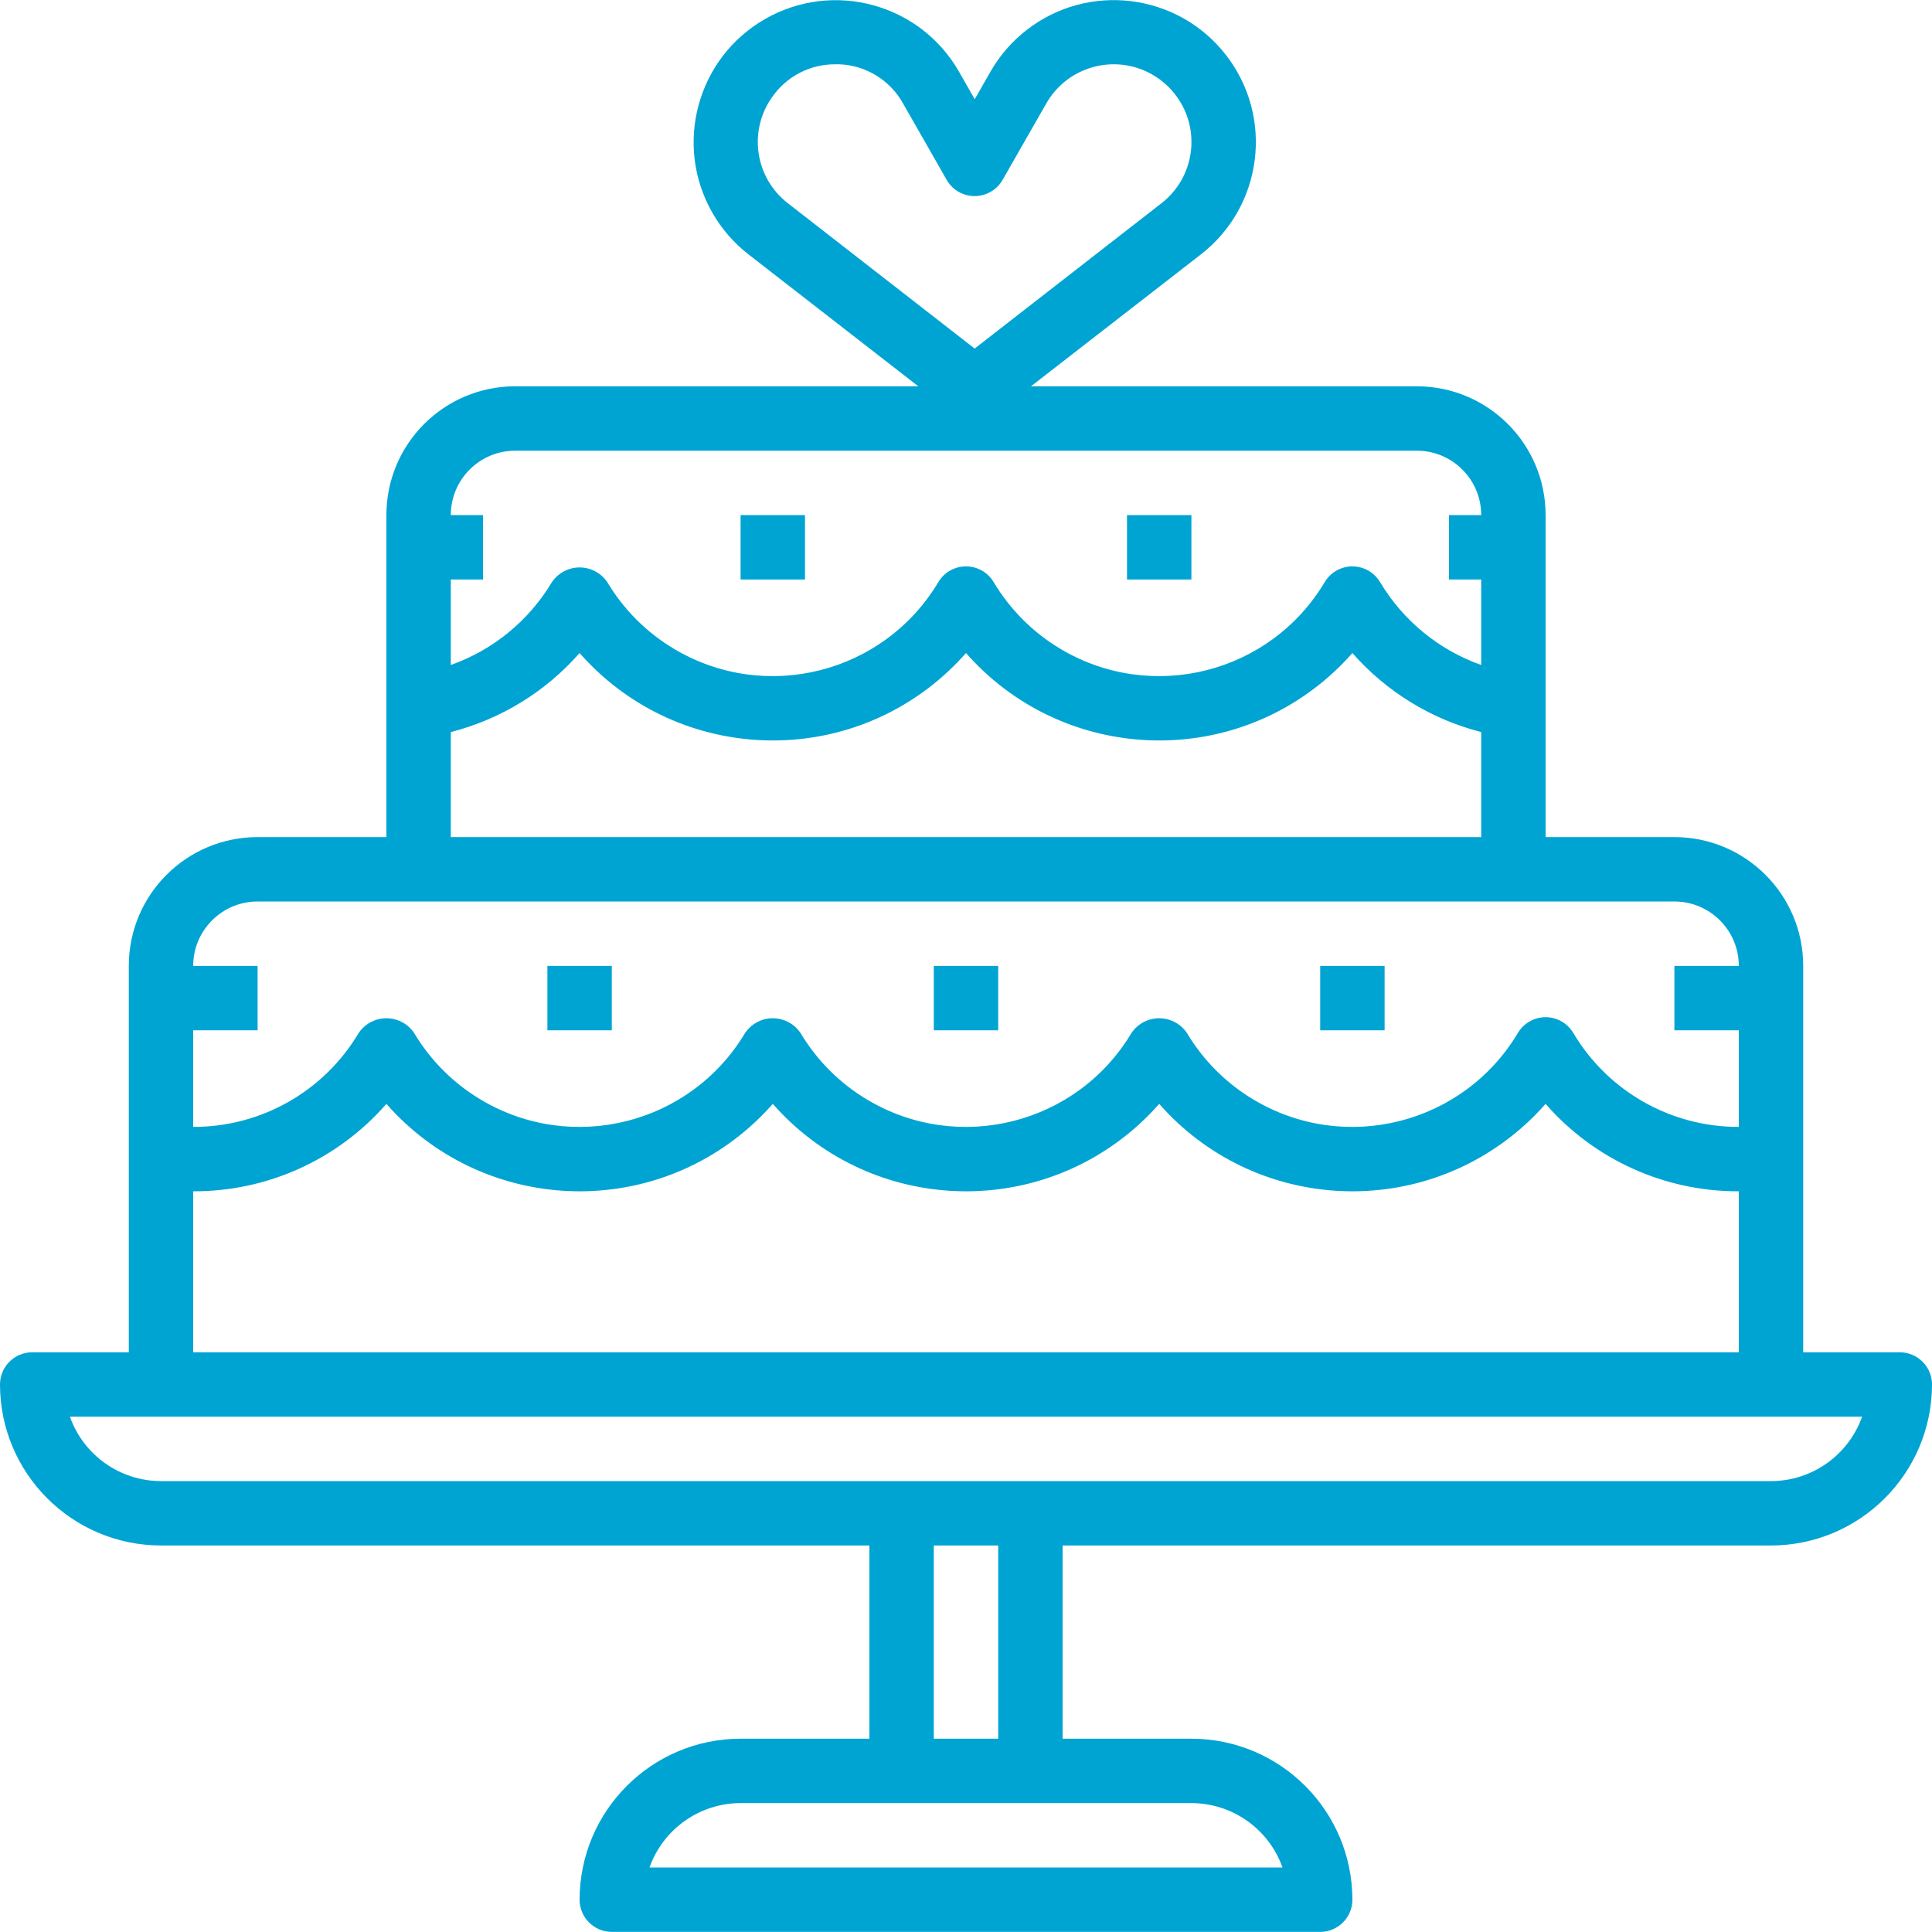
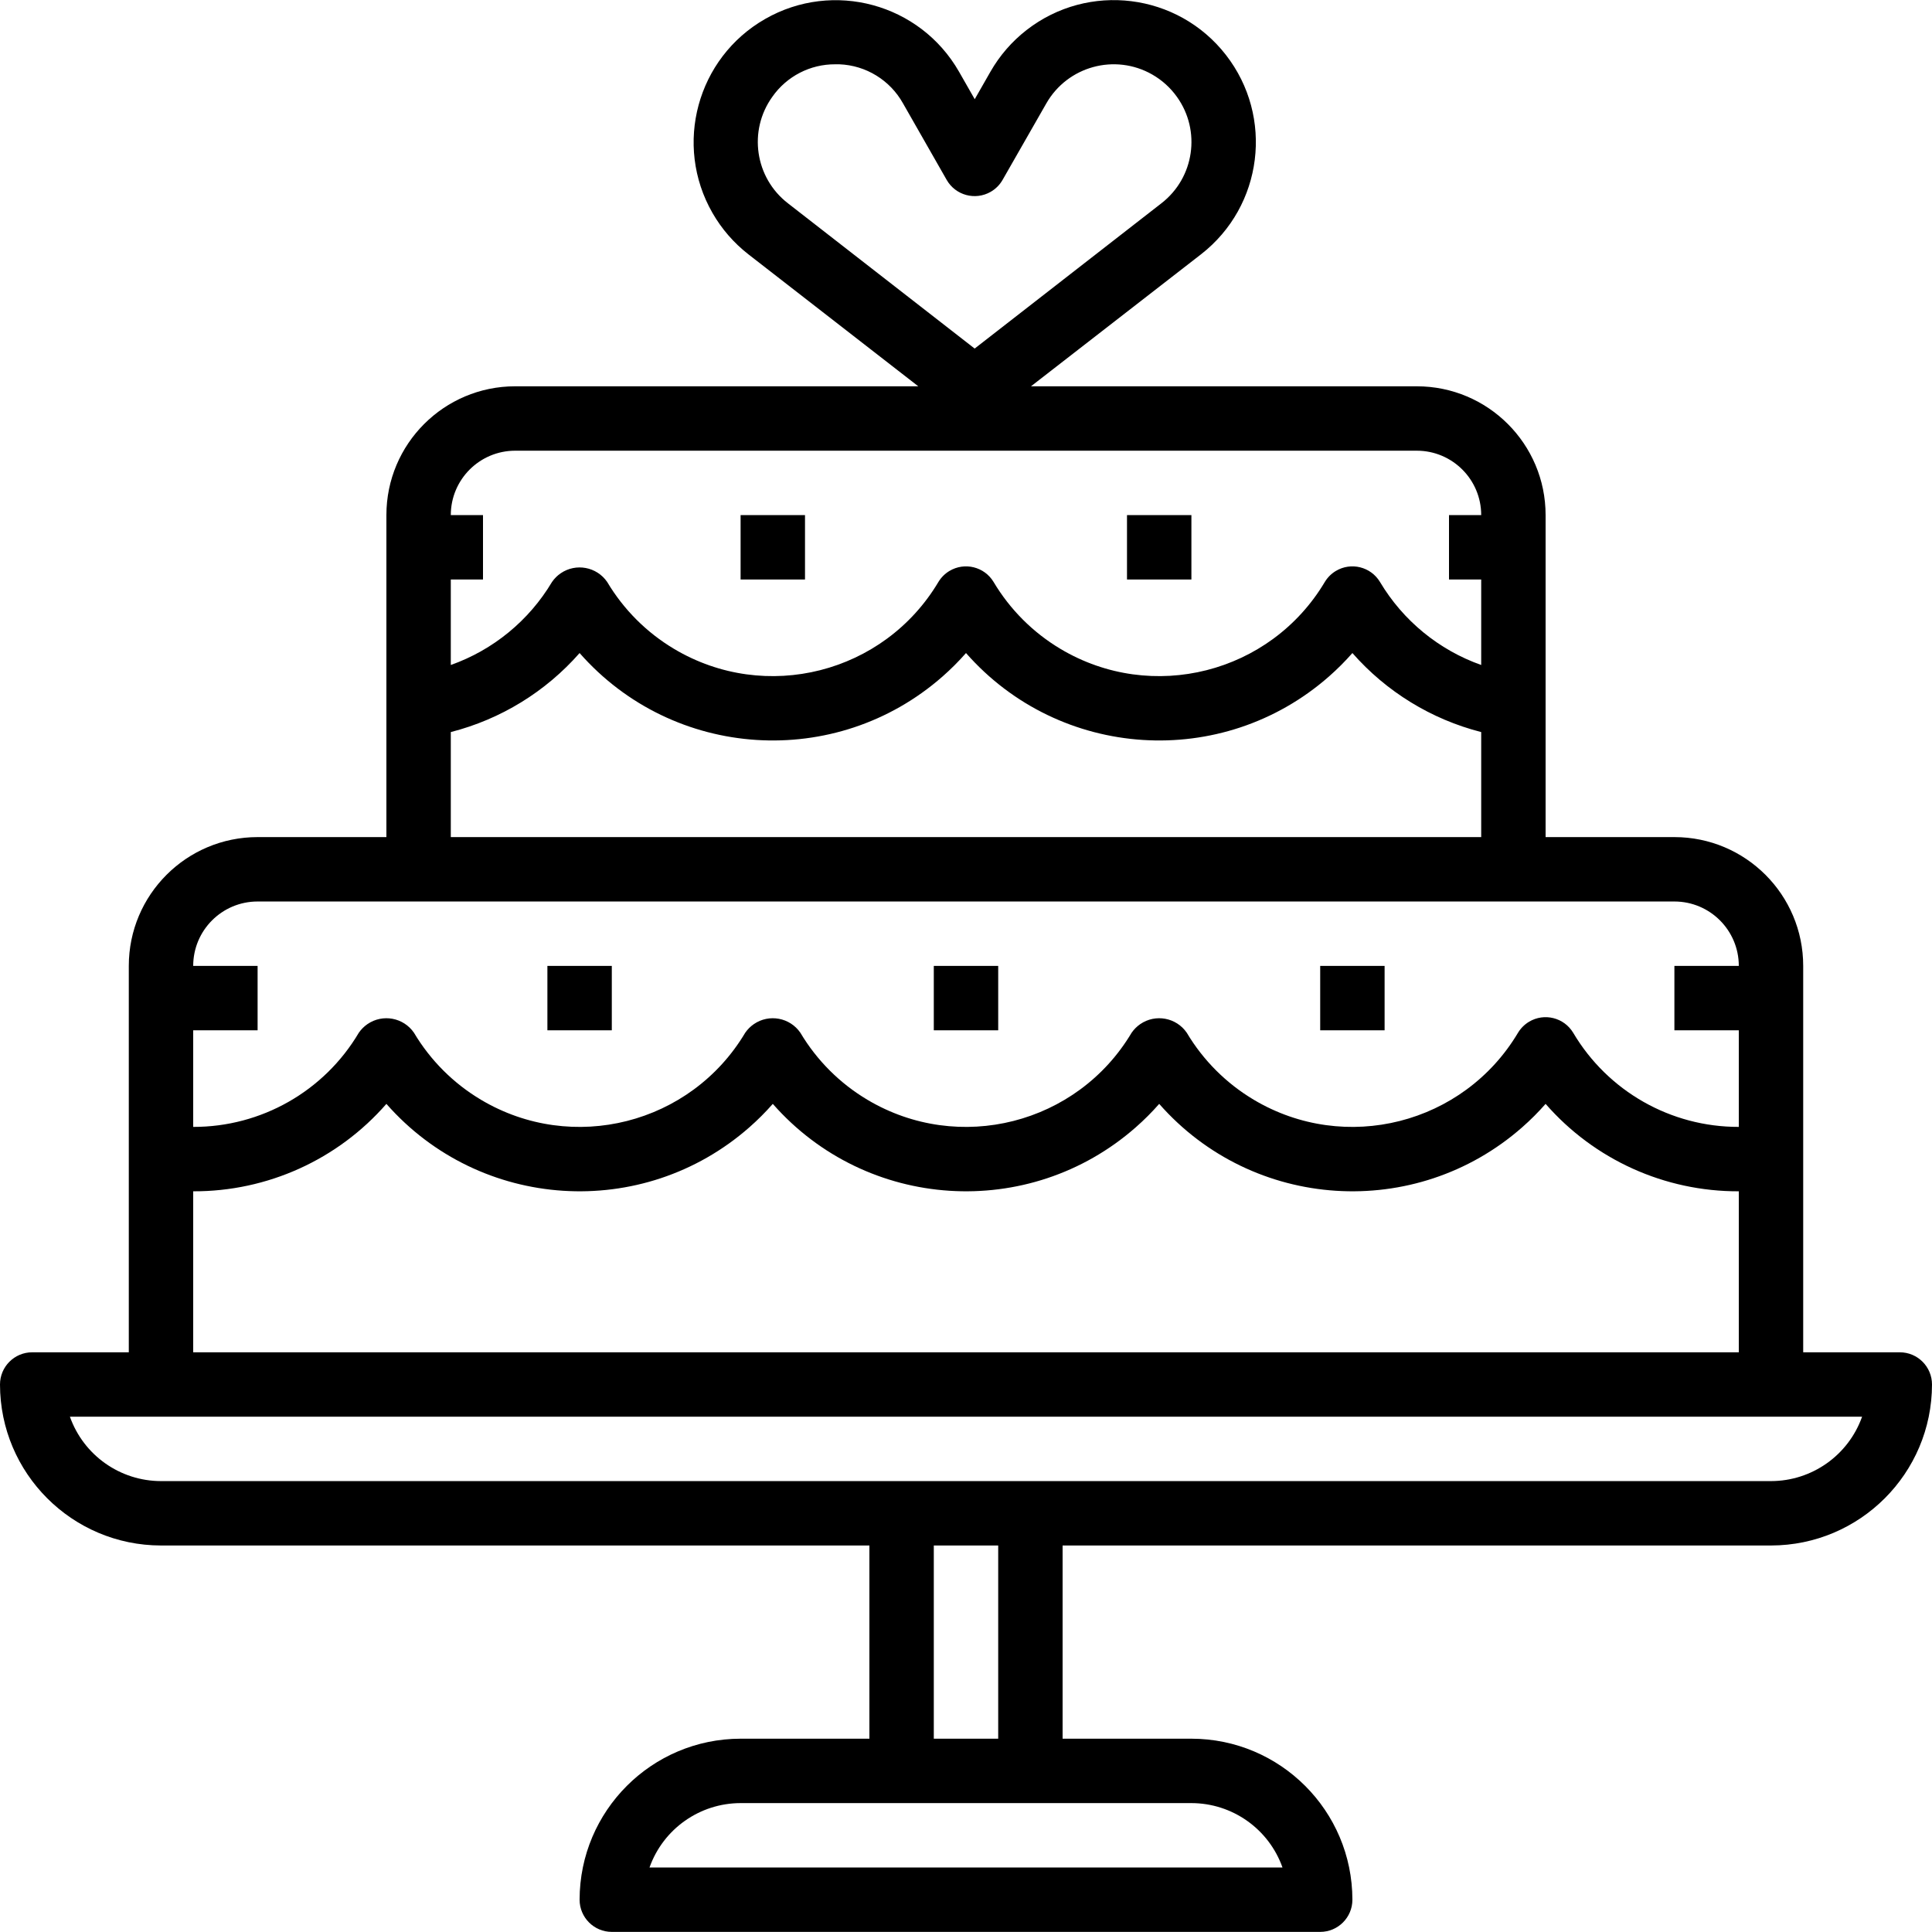
<svg xmlns="http://www.w3.org/2000/svg" version="1.1" id="Capa_1" x="0px" y="0px" viewBox="0 0 480 480" style="enable-background:new 0 0 480 480;" xml:space="preserve" width="512px" height="512px">
  <g>
    <g>
-       <path d="M472,335.975h-24v-96c0-17.673-14.327-32-32-32h-32v-80c0-17.673-14.327-32-32-32h-95.856l42.256-32.8    c15.382-11.975,18.144-34.151,6.17-49.533c-11.974-15.382-34.151-18.144-49.533-6.17c-3.63,2.826-6.672,6.334-8.956,10.327    l-3.912,6.848l-3.912-6.848C228.565,0.885,206.998-4.971,190.084,4.72c-16.914,9.691-22.769,31.258-13.078,48.172    c2.276,3.973,5.304,7.465,8.915,10.282l42.224,32.8H128c-17.673,0-32,14.327-32,32v80H64c-17.673,0-32,14.327-32,32v96H8    c-4.418,0-8,3.582-8,8c0.026,22.08,17.92,39.974,40,40h176v48h-32c-22.08,0.026-39.974,17.92-40,40c0,4.418,3.582,8,8,8h176    c4.418,0,8-3.582,8-8c-0.026-22.08-17.92-39.974-40-40h-32v-48h176c22.08-0.026,39.974-17.92,40-40    C480,339.556,476.418,335.975,472,335.975z M195.752,50.503c-8.196-6.339-9.907-18.026-3.872-26.448    c3.569-5.099,9.416-8.12,15.64-8.08c0.344,0,0.696,0,1.04,0c6.59,0.267,12.567,3.939,15.784,9.696L235.2,44.695    c2.194,3.835,7.081,5.165,10.917,2.971c1.238-0.708,2.263-1.734,2.971-2.971l10.864-19c5.283-9.25,17.064-12.466,26.315-7.183    c2.421,1.383,4.514,3.274,6.133,5.543c6.04,8.416,4.34,20.102-3.848,26.448l-46.4,36.096L195.752,50.503z M112,143.975h8v-16h-8    c0-8.837,7.163-16,16-16h224c8.837,0,16,7.163,16,16h-8v16h8v21.24c-10.53-3.732-19.424-11.027-25.144-20.624    c-2.277-3.786-7.192-5.01-10.979-2.733c-1.121,0.674-2.06,1.613-2.734,2.733c-13.533,22.723-42.924,30.173-65.648,16.64    c-6.844-4.076-12.564-9.796-16.64-16.64c-2.277-3.786-7.192-5.01-10.979-2.733c-1.121,0.674-2.059,1.613-2.733,2.733    c-13.533,22.723-42.924,30.173-65.648,16.64c-6.845-4.076-12.564-9.796-16.64-16.64c-2.595-3.786-7.769-4.752-11.555-2.157    c-0.846,0.58-1.577,1.311-2.157,2.157c-5.72,9.597-14.614,16.892-25.144,20.624V143.975z M112,181.879    c12.401-3.17,23.555-10.013,32-19.632c23.292,26.51,63.665,29.118,90.175,5.825c2.065-1.814,4.011-3.76,5.825-5.825    c23.292,26.51,63.665,29.118,90.175,5.825c2.065-1.814,4.011-3.76,5.825-5.825c8.445,9.619,19.599,16.462,32,19.632v26.096H112    V181.879z M48,255.975h16v-16H48c0-8.837,7.163-16,16-16h352c8.837,0,16,7.163,16,16h-16v16h16v24    c-16.889,0.047-32.542-8.849-41.144-23.384c-2.277-3.786-7.192-5.01-10.979-2.733c-1.121,0.674-2.06,1.613-2.734,2.733    c-13.533,22.723-42.924,30.173-65.648,16.64c-6.844-4.076-12.564-9.796-16.64-16.64c-2.595-3.786-7.769-4.752-11.555-2.157    c-0.846,0.58-1.577,1.311-2.157,2.157c-13.533,22.723-42.924,30.173-65.648,16.64c-6.845-4.076-12.564-9.796-16.64-16.64    c-2.595-3.786-7.769-4.752-11.555-2.157c-0.846,0.58-1.577,1.311-2.157,2.157c-13.533,22.723-42.924,30.173-65.648,16.64    c-6.845-4.076-12.564-9.796-16.64-16.64c-2.595-3.786-7.769-4.752-11.555-2.157c-0.846,0.58-1.577,1.311-2.157,2.157    C80.542,271.125,64.889,280.021,48,279.975V255.975z M48,295.975c18.395,0.072,35.912-7.855,48-21.72    c23.292,26.51,63.665,29.118,90.175,5.825c2.065-1.814,4.011-3.76,5.825-5.825c23.292,26.51,63.665,29.118,90.175,5.825    c2.065-1.814,4.011-3.76,5.825-5.825c23.292,26.51,63.665,29.118,90.175,5.825c2.065-1.814,4.011-3.76,5.825-5.825    c12.088,13.865,29.606,21.792,48,21.72v40H48V295.975z M296,447.975c10.168,0.012,19.229,6.418,22.632,16H161.368    c3.403-9.582,12.464-15.988,22.632-16H296z M232,431.975v-48h16v48H232z M440,367.975H40c-10.168-0.012-19.229-6.418-22.632-16    h445.264C459.229,361.556,450.168,367.962,440,367.975z" fill="#00A4D3" />
+       <path d="M472,335.975h-24v-96c0-17.673-14.327-32-32-32h-32v-80c0-17.673-14.327-32-32-32h-95.856l42.256-32.8    c15.382-11.975,18.144-34.151,6.17-49.533c-11.974-15.382-34.151-18.144-49.533-6.17c-3.63,2.826-6.672,6.334-8.956,10.327    l-3.912,6.848l-3.912-6.848C228.565,0.885,206.998-4.971,190.084,4.72c-16.914,9.691-22.769,31.258-13.078,48.172    c2.276,3.973,5.304,7.465,8.915,10.282l42.224,32.8H128c-17.673,0-32,14.327-32,32v80H64c-17.673,0-32,14.327-32,32v96H8    c-4.418,0-8,3.582-8,8c0.026,22.08,17.92,39.974,40,40h176v48h-32c-22.08,0.026-39.974,17.92-40,40c0,4.418,3.582,8,8,8h176    c4.418,0,8-3.582,8-8c-0.026-22.08-17.92-39.974-40-40h-32v-48h176c22.08-0.026,39.974-17.92,40-40    C480,339.556,476.418,335.975,472,335.975z M195.752,50.503c-8.196-6.339-9.907-18.026-3.872-26.448    c3.569-5.099,9.416-8.12,15.64-8.08c0.344,0,0.696,0,1.04,0c6.59,0.267,12.567,3.939,15.784,9.696L235.2,44.695    c2.194,3.835,7.081,5.165,10.917,2.971c1.238-0.708,2.263-1.734,2.971-2.971l10.864-19c5.283-9.25,17.064-12.466,26.315-7.183    c2.421,1.383,4.514,3.274,6.133,5.543c6.04,8.416,4.34,20.102-3.848,26.448l-46.4,36.096L195.752,50.503z M112,143.975h8v-16h-8    c0-8.837,7.163-16,16-16h224c8.837,0,16,7.163,16,16h-8v16h8v21.24c-10.53-3.732-19.424-11.027-25.144-20.624    c-2.277-3.786-7.192-5.01-10.979-2.733c-1.121,0.674-2.06,1.613-2.734,2.733c-13.533,22.723-42.924,30.173-65.648,16.64    c-6.844-4.076-12.564-9.796-16.64-16.64c-2.277-3.786-7.192-5.01-10.979-2.733c-1.121,0.674-2.059,1.613-2.733,2.733    c-13.533,22.723-42.924,30.173-65.648,16.64c-6.845-4.076-12.564-9.796-16.64-16.64c-2.595-3.786-7.769-4.752-11.555-2.157    c-0.846,0.58-1.577,1.311-2.157,2.157c-5.72,9.597-14.614,16.892-25.144,20.624V143.975z M112,181.879    c12.401-3.17,23.555-10.013,32-19.632c23.292,26.51,63.665,29.118,90.175,5.825c2.065-1.814,4.011-3.76,5.825-5.825    c23.292,26.51,63.665,29.118,90.175,5.825c2.065-1.814,4.011-3.76,5.825-5.825c8.445,9.619,19.599,16.462,32,19.632v26.096H112    V181.879z M48,255.975h16v-16H48c0-8.837,7.163-16,16-16h352c8.837,0,16,7.163,16,16h-16v16h16v24    c-16.889,0.047-32.542-8.849-41.144-23.384c-2.277-3.786-7.192-5.01-10.979-2.733c-1.121,0.674-2.06,1.613-2.734,2.733    c-13.533,22.723-42.924,30.173-65.648,16.64c-6.844-4.076-12.564-9.796-16.64-16.64c-2.595-3.786-7.769-4.752-11.555-2.157    c-0.846,0.58-1.577,1.311-2.157,2.157c-13.533,22.723-42.924,30.173-65.648,16.64c-6.845-4.076-12.564-9.796-16.64-16.64    c-2.595-3.786-7.769-4.752-11.555-2.157c-0.846,0.58-1.577,1.311-2.157,2.157c-13.533,22.723-42.924,30.173-65.648,16.64    c-6.845-4.076-12.564-9.796-16.64-16.64c-2.595-3.786-7.769-4.752-11.555-2.157c-0.846,0.58-1.577,1.311-2.157,2.157    C80.542,271.125,64.889,280.021,48,279.975V255.975z M48,295.975c18.395,0.072,35.912-7.855,48-21.72    c23.292,26.51,63.665,29.118,90.175,5.825c2.065-1.814,4.011-3.76,5.825-5.825c23.292,26.51,63.665,29.118,90.175,5.825    c2.065-1.814,4.011-3.76,5.825-5.825c23.292,26.51,63.665,29.118,90.175,5.825c2.065-1.814,4.011-3.76,5.825-5.825    c12.088,13.865,29.606,21.792,48,21.72v40H48V295.975z M296,447.975c10.168,0.012,19.229,6.418,22.632,16H161.368    c3.403-9.582,12.464-15.988,22.632-16H296z M232,431.975v-48h16v48H232z M440,367.975H40c-10.168-0.012-19.229-6.418-22.632-16    h445.264C459.229,361.556,450.168,367.962,440,367.975z" />
    </g>
  </g>
  <g>
    <g>
-       <rect x="184" y="127.975" width="16" height="16" fill="#00A4D3" />
+       <rect x="184" y="127.975" width="16" height="16" />
    </g>
  </g>
  <g>
    <g>
-       <rect x="280" y="127.975" width="16" height="16" fill="#00A4D3" />
+       <rect x="280" y="127.975" width="16" height="16" />
    </g>
  </g>
  <g>
    <g>
-       <rect x="136" y="239.975" width="16" height="16" fill="#00A4D3" />
+       <rect x="136" y="239.975" width="16" height="16" />
    </g>
  </g>
  <g>
    <g>
-       <rect x="232" y="239.975" width="16" height="16" fill="#00A4D3" />
+       <rect x="232" y="239.975" width="16" height="16" />
    </g>
  </g>
  <g>
    <g>
-       <rect x="328" y="239.975" width="16" height="16" fill="#00A4D3" />
+       <rect x="328" y="239.975" width="16" height="16" />
    </g>
  </g>
  <g>
</g>
  <g>
</g>
  <g>
</g>
  <g>
</g>
  <g>
</g>
  <g>
</g>
  <g>
</g>
  <g>
</g>
  <g>
</g>
  <g>
</g>
  <g>
</g>
  <g>
</g>
  <g>
</g>
  <g>
</g>
  <g>
</g>
</svg>
